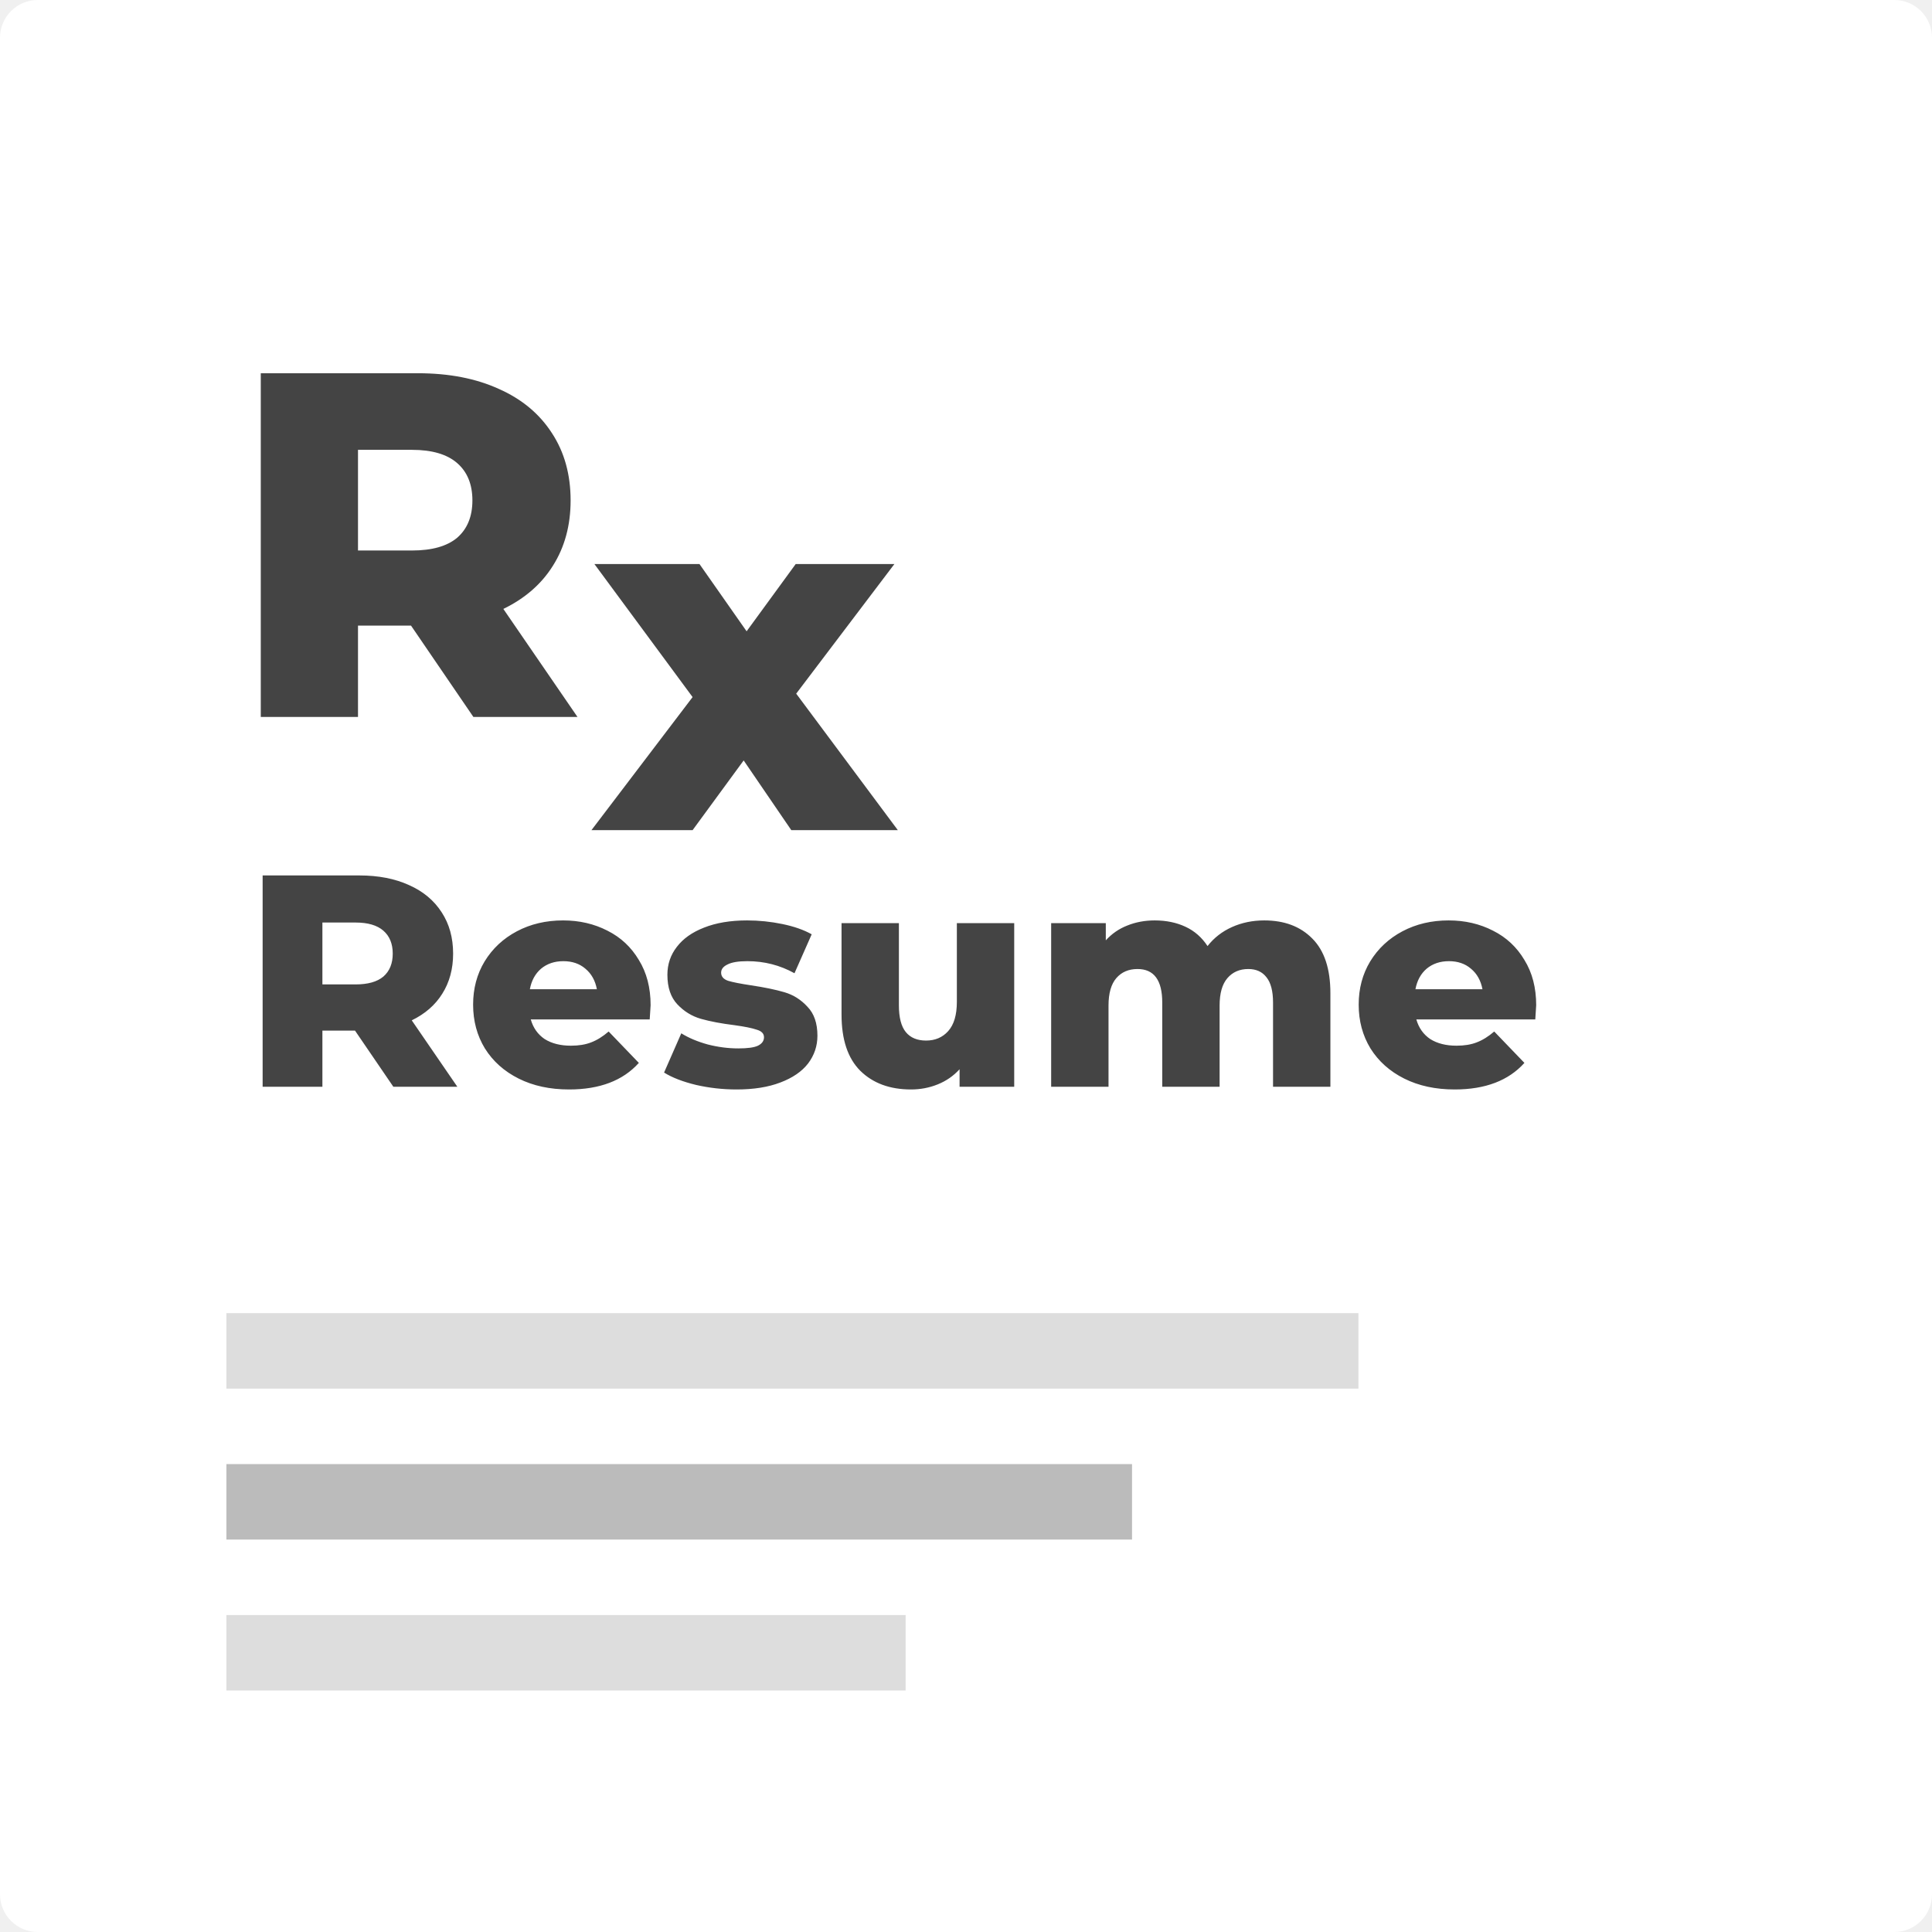
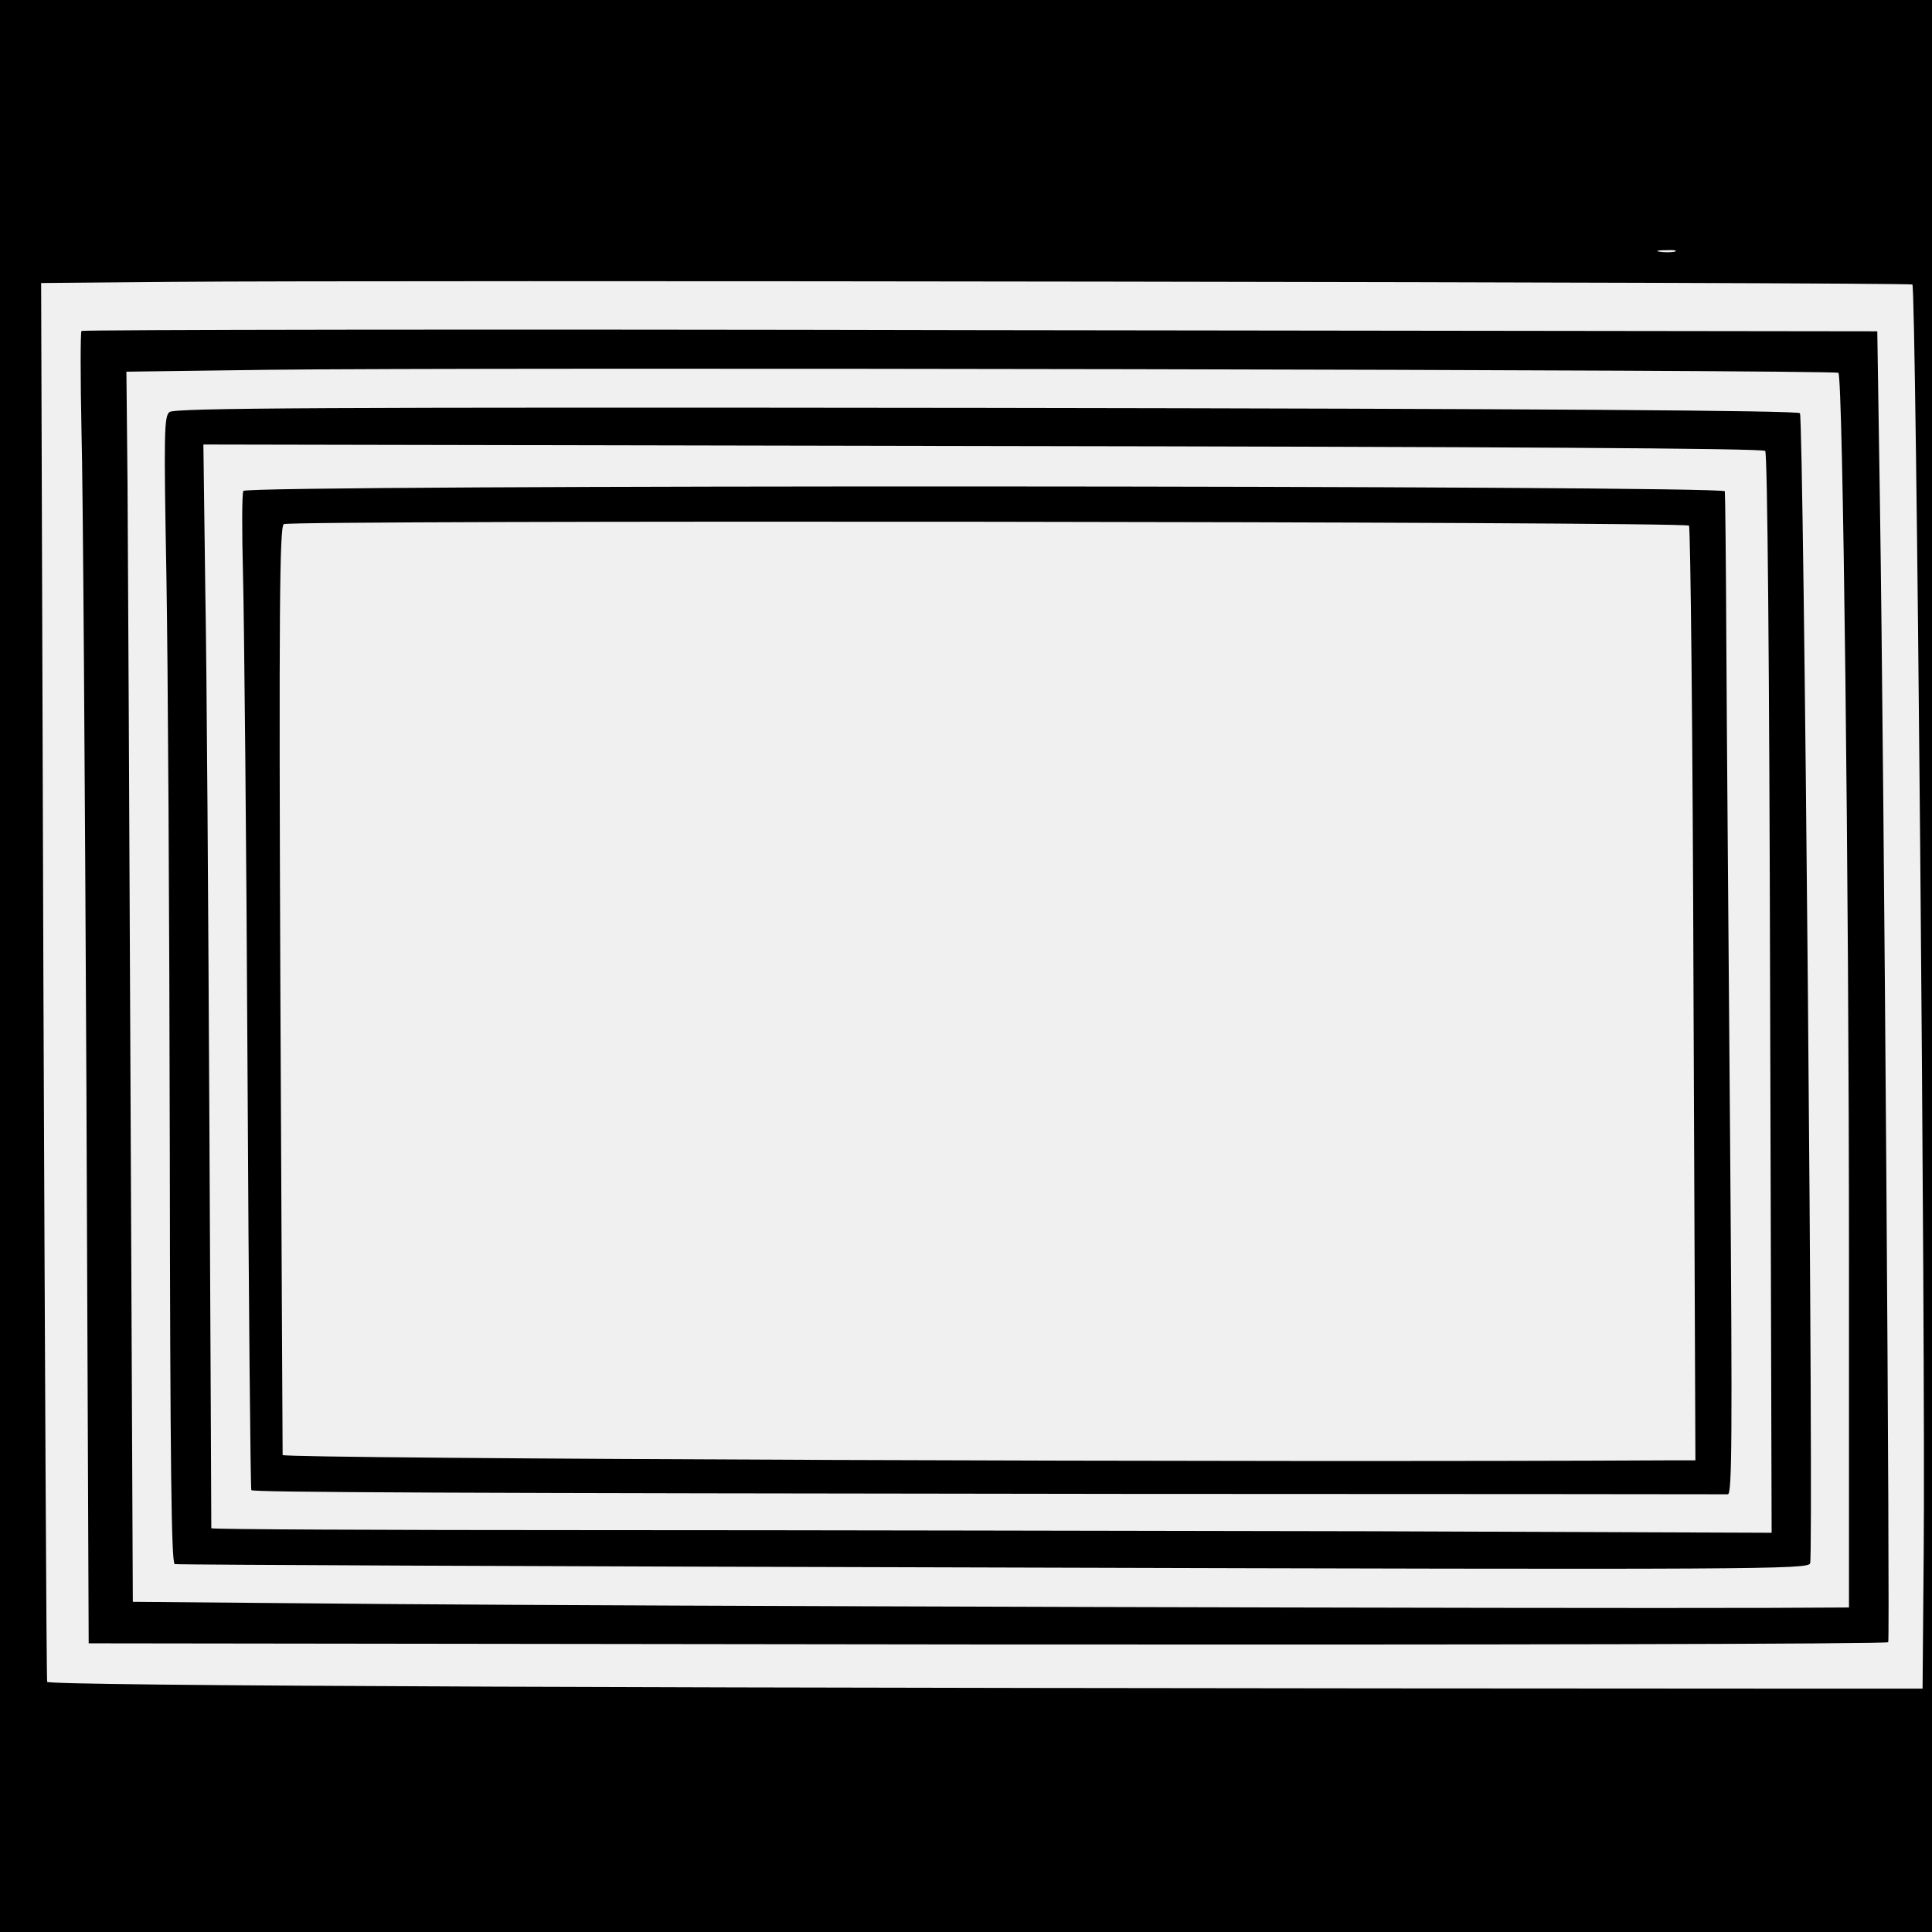
- <svg xmlns="http://www.w3.org/2000/svg" width="512" height="512" viewBox="0 0 512 512" fill="none">
-   <path d="M0 10C0 4.477 4.477 0 10 0H502C507.523 0 512 4.477 512 10V502C512 507.523 507.523 512 502 512H10C4.477 512 0 507.523 0 502V10Z" fill="white" />
-   <path d="M209.701 220L197.079 201.522L183.546 220H156.74L183.546 184.736L157.521 149.472H185.367L197.859 167.299L210.872 149.472H237.027L211.002 183.825L237.938 220H209.701Z" fill="#444444" />
-   <path d="M108.927 165.797H94.874V190H69.109V98.912H110.749C118.99 98.912 126.147 100.3 132.219 103.076C138.292 105.766 142.976 109.669 146.273 114.788C149.569 119.819 151.218 125.762 151.218 132.615C151.218 139.208 149.656 144.977 146.533 149.921C143.497 154.779 139.116 158.596 133.391 161.372L153.039 190H125.453L108.927 165.797ZM125.193 132.615C125.193 128.364 123.848 125.068 121.159 122.725C118.47 120.383 114.479 119.212 109.187 119.212H94.874V145.888H109.187C114.479 145.888 118.47 144.76 121.159 142.504C123.848 140.162 125.193 136.866 125.193 132.615Z" fill="#444444" />
-   <path d="M94.08 273.12H85.44V288H69.6V232H95.2C100.267 232 104.667 232.853 108.4 234.56C112.133 236.213 115.013 238.613 117.04 241.76C119.067 244.853 120.08 248.507 120.08 252.72C120.08 256.773 119.12 260.32 117.2 263.36C115.333 266.347 112.64 268.693 109.12 270.4L121.2 288H104.24L94.08 273.12ZM104.08 252.72C104.08 250.107 103.253 248.08 101.6 246.64C99.947 245.2 97.493 244.48 94.24 244.48H85.44V260.88H94.24C97.493 260.88 99.947 260.187 101.6 258.8C103.253 257.36 104.08 255.333 104.08 252.72ZM172.419 266.4C172.419 266.507 172.339 267.76 172.179 270.16H140.659C141.299 272.4 142.525 274.133 144.339 275.36C146.205 276.533 148.525 277.12 151.299 277.12C153.379 277.12 155.165 276.827 156.659 276.24C158.205 275.653 159.752 274.693 161.299 273.36L169.299 281.68C165.085 286.373 158.925 288.72 150.819 288.72C145.752 288.72 141.299 287.76 137.459 285.84C133.619 283.92 130.632 281.253 128.499 277.84C126.419 274.427 125.379 270.56 125.379 266.24C125.379 261.973 126.392 258.16 128.419 254.8C130.499 251.387 133.352 248.72 136.979 246.8C140.605 244.88 144.685 243.92 149.219 243.92C153.539 243.92 157.459 244.827 160.979 246.64C164.499 248.4 167.272 250.987 169.299 254.4C171.379 257.76 172.419 261.76 172.419 266.4ZM149.299 254.72C146.952 254.72 144.979 255.387 143.379 256.72C141.832 258.053 140.845 259.867 140.419 262.16H158.179C157.752 259.867 156.739 258.053 155.139 256.72C153.592 255.387 151.645 254.72 149.299 254.72ZM195.187 288.72C191.56 288.72 187.987 288.32 184.467 287.52C180.947 286.667 178.12 285.573 175.987 284.24L180.547 273.84C182.52 275.067 184.867 276.053 187.587 276.8C190.307 277.493 193 277.84 195.667 277.84C198.12 277.84 199.854 277.6 200.867 277.12C201.934 276.587 202.467 275.84 202.467 274.88C202.467 273.92 201.827 273.253 200.547 272.88C199.32 272.453 197.347 272.053 194.627 271.68C191.16 271.253 188.2 270.693 185.747 270C183.347 269.307 181.267 268.027 179.507 266.16C177.747 264.293 176.867 261.68 176.867 258.32C176.867 255.547 177.694 253.093 179.347 250.96C181 248.773 183.4 247.067 186.547 245.84C189.747 244.56 193.56 243.92 197.987 243.92C201.134 243.92 204.254 244.24 207.347 244.88C210.44 245.52 213.027 246.427 215.107 247.6L210.547 257.92C206.707 255.787 202.547 254.72 198.067 254.72C195.667 254.72 193.907 255.013 192.787 255.6C191.667 256.133 191.107 256.853 191.107 257.76C191.107 258.773 191.72 259.493 192.947 259.92C194.174 260.293 196.2 260.693 199.027 261.12C202.6 261.653 205.56 262.267 207.907 262.96C210.254 263.653 212.28 264.933 213.987 266.8C215.747 268.613 216.627 271.173 216.627 274.48C216.627 277.2 215.8 279.653 214.147 281.84C212.494 283.973 210.04 285.653 206.787 286.88C203.587 288.107 199.72 288.72 195.187 288.72ZM268.777 244.64V288H254.297V283.36C252.697 285.12 250.777 286.453 248.537 287.36C246.297 288.267 243.924 288.72 241.417 288.72C235.817 288.72 231.337 287.067 227.977 283.76C224.67 280.453 223.017 275.493 223.017 268.88V244.64H238.217V266.4C238.217 269.653 238.83 272.027 240.057 273.52C241.284 275.013 243.07 275.76 245.417 275.76C247.817 275.76 249.764 274.933 251.257 273.28C252.804 271.573 253.577 268.987 253.577 265.52V244.64H268.777ZM335.048 243.92C340.381 243.92 344.621 245.52 347.768 248.72C350.968 251.92 352.568 256.747 352.568 263.2V288H337.368V265.68C337.368 262.64 336.781 260.4 335.608 258.96C334.488 257.52 332.888 256.8 330.808 256.8C328.514 256.8 326.674 257.6 325.288 259.2C323.901 260.8 323.208 263.227 323.208 266.48V288H308.008V265.68C308.008 259.76 305.821 256.8 301.448 256.8C299.101 256.8 297.234 257.6 295.848 259.2C294.461 260.8 293.768 263.227 293.768 266.48V288H278.568V244.64H293.048V249.2C294.648 247.44 296.541 246.133 298.728 245.28C300.968 244.373 303.394 243.92 306.008 243.92C309.048 243.92 311.768 244.48 314.168 245.6C316.568 246.72 318.514 248.427 320.008 250.72C321.714 248.533 323.874 246.853 326.488 245.68C329.101 244.507 331.954 243.92 335.048 243.92ZM407.106 266.4C407.106 266.507 407.026 267.76 406.866 270.16H375.346C375.986 272.4 377.213 274.133 379.026 275.36C380.893 276.533 383.213 277.12 385.986 277.12C388.066 277.12 389.853 276.827 391.346 276.24C392.893 275.653 394.44 274.693 395.986 273.36L403.986 281.68C399.773 286.373 393.613 288.72 385.506 288.72C380.44 288.72 375.986 287.76 372.146 285.84C368.306 283.92 365.32 281.253 363.186 277.84C361.106 274.427 360.066 270.56 360.066 266.24C360.066 261.973 361.08 258.16 363.106 254.8C365.186 251.387 368.04 248.72 371.666 246.8C375.293 244.88 379.373 243.92 383.906 243.92C388.226 243.92 392.146 244.827 395.666 246.64C399.186 248.4 401.96 250.987 403.986 254.4C406.066 257.76 407.106 261.76 407.106 266.4ZM383.986 254.72C381.64 254.72 379.666 255.387 378.066 256.72C376.52 258.053 375.533 259.867 375.106 262.16H392.866C392.44 259.867 391.426 258.053 389.826 256.72C388.28 255.387 386.333 254.72 383.986 254.72Z" fill="#444444" />
-   <line x1="60" y1="358" x2="360" y2="358" stroke="#DDDDDD" stroke-width="20" stroke-miterlimit="16" />
-   <line x1="60" y1="398" x2="300" y2="398" stroke="#BBBBBB" stroke-width="20" stroke-miterlimit="16" />
-   <line x1="60" y1="438" x2="240" y2="438" stroke="#DDDDDD" stroke-width="20" stroke-miterlimit="16" />
+ <svg xmlns="http://www.w3.org/2000/svg" version="1.0" width="512pt" height="512pt" viewBox="0 0 512 512" preserveAspectRatio="xMidYMid meet">
+   <g transform="translate(0,512) scale(0.1,-0.1)" fill="#000000" stroke="none">
+     <path d="M0 2560 l0 -2560 2560 0 2560 0 0 2560 0 2560 -2560 0 -2560 0 0 -2560z m4438 1893 c-10 -2 -28 -2 -40 0 -13 2 -5 4 17 4 22 1 32 -1 23 -4z m630 -87 c10 -6 35 -2822 30 -3361 l-3 -360 -360 0 c-3018 1 -4606 7 -4610 18 -2 7 -6 843 -10 1859 l-6 1848 348 3 c539 5 4601 -1 4611 -7z" />
+     <path d="M216 4243 c-3 -3 -3 -124 0 -267 4 -144 9 -925 13 -1736 l6 -1475 2382 -3 c1310 -1 2384 1 2387 6 5 9 -11 2292 -22 3020 l-7 454 -2376 3 c-1307 3 -2379 1 -2383 -2z m4656 -111 c12 -12 28 -1360 28 -2359 l0 -913 -207 -1 c-596 -2 -3039 5 -3645 10 l-696 6 -6 1330 c-3 732 -7 1465 -8 1630 l-3 300 375 5 c560 7 4154 0 4162 -8z" />
+     <path d="M449 4028 c-14 -12 -15 -54 -8 -433 4 -231 8 -914 9 -1518 1 -833 4 -1099 13 -1102 7 -2 983 -6 2170 -9 2035 -6 2158 -5 2164 11 10 25 -17 3036 -27 3048 -6 7 -692 12 -2157 14 -1766 2 -2151 0 -2164 -11z m4229 -103 c6 -6 11 -577 13 -1438 l4 -1429 -1060 4 c-583 1 -1513 3 -2068 3 -554 0 -1007 2 -1007 5 0 3 -2 478 -5 1055 -3 578 -7 1222 -11 1433 l-5 384 2065 -4 c1360 -2 2068 -6 2074 -13z" />
+     <path d="M645 3819 c-4 -6 -4 -106 -1 -222 3 -117 9 -709 12 -1317 3 -608 8 -1107 10 -1109 5 -6 522 -8 2314 -10 872 0 1591 -1 1599 -1 11 0 12 148 6 932 -4 513 -9 1109 -10 1323 -1 215 -3 396 -4 403 -1 16 -3916 18 -3926 1z m3831 -92 c4 -4 10 -563 12 -1242 l5 -1235 -59 0 c-1047 -6 -3675 4 -3685 14 0 1 -3 554 -6 1230 -4 1011 -2 1230 9 1237 16 11 3714 7 3724 -4z" />
+   </g>
</svg>
